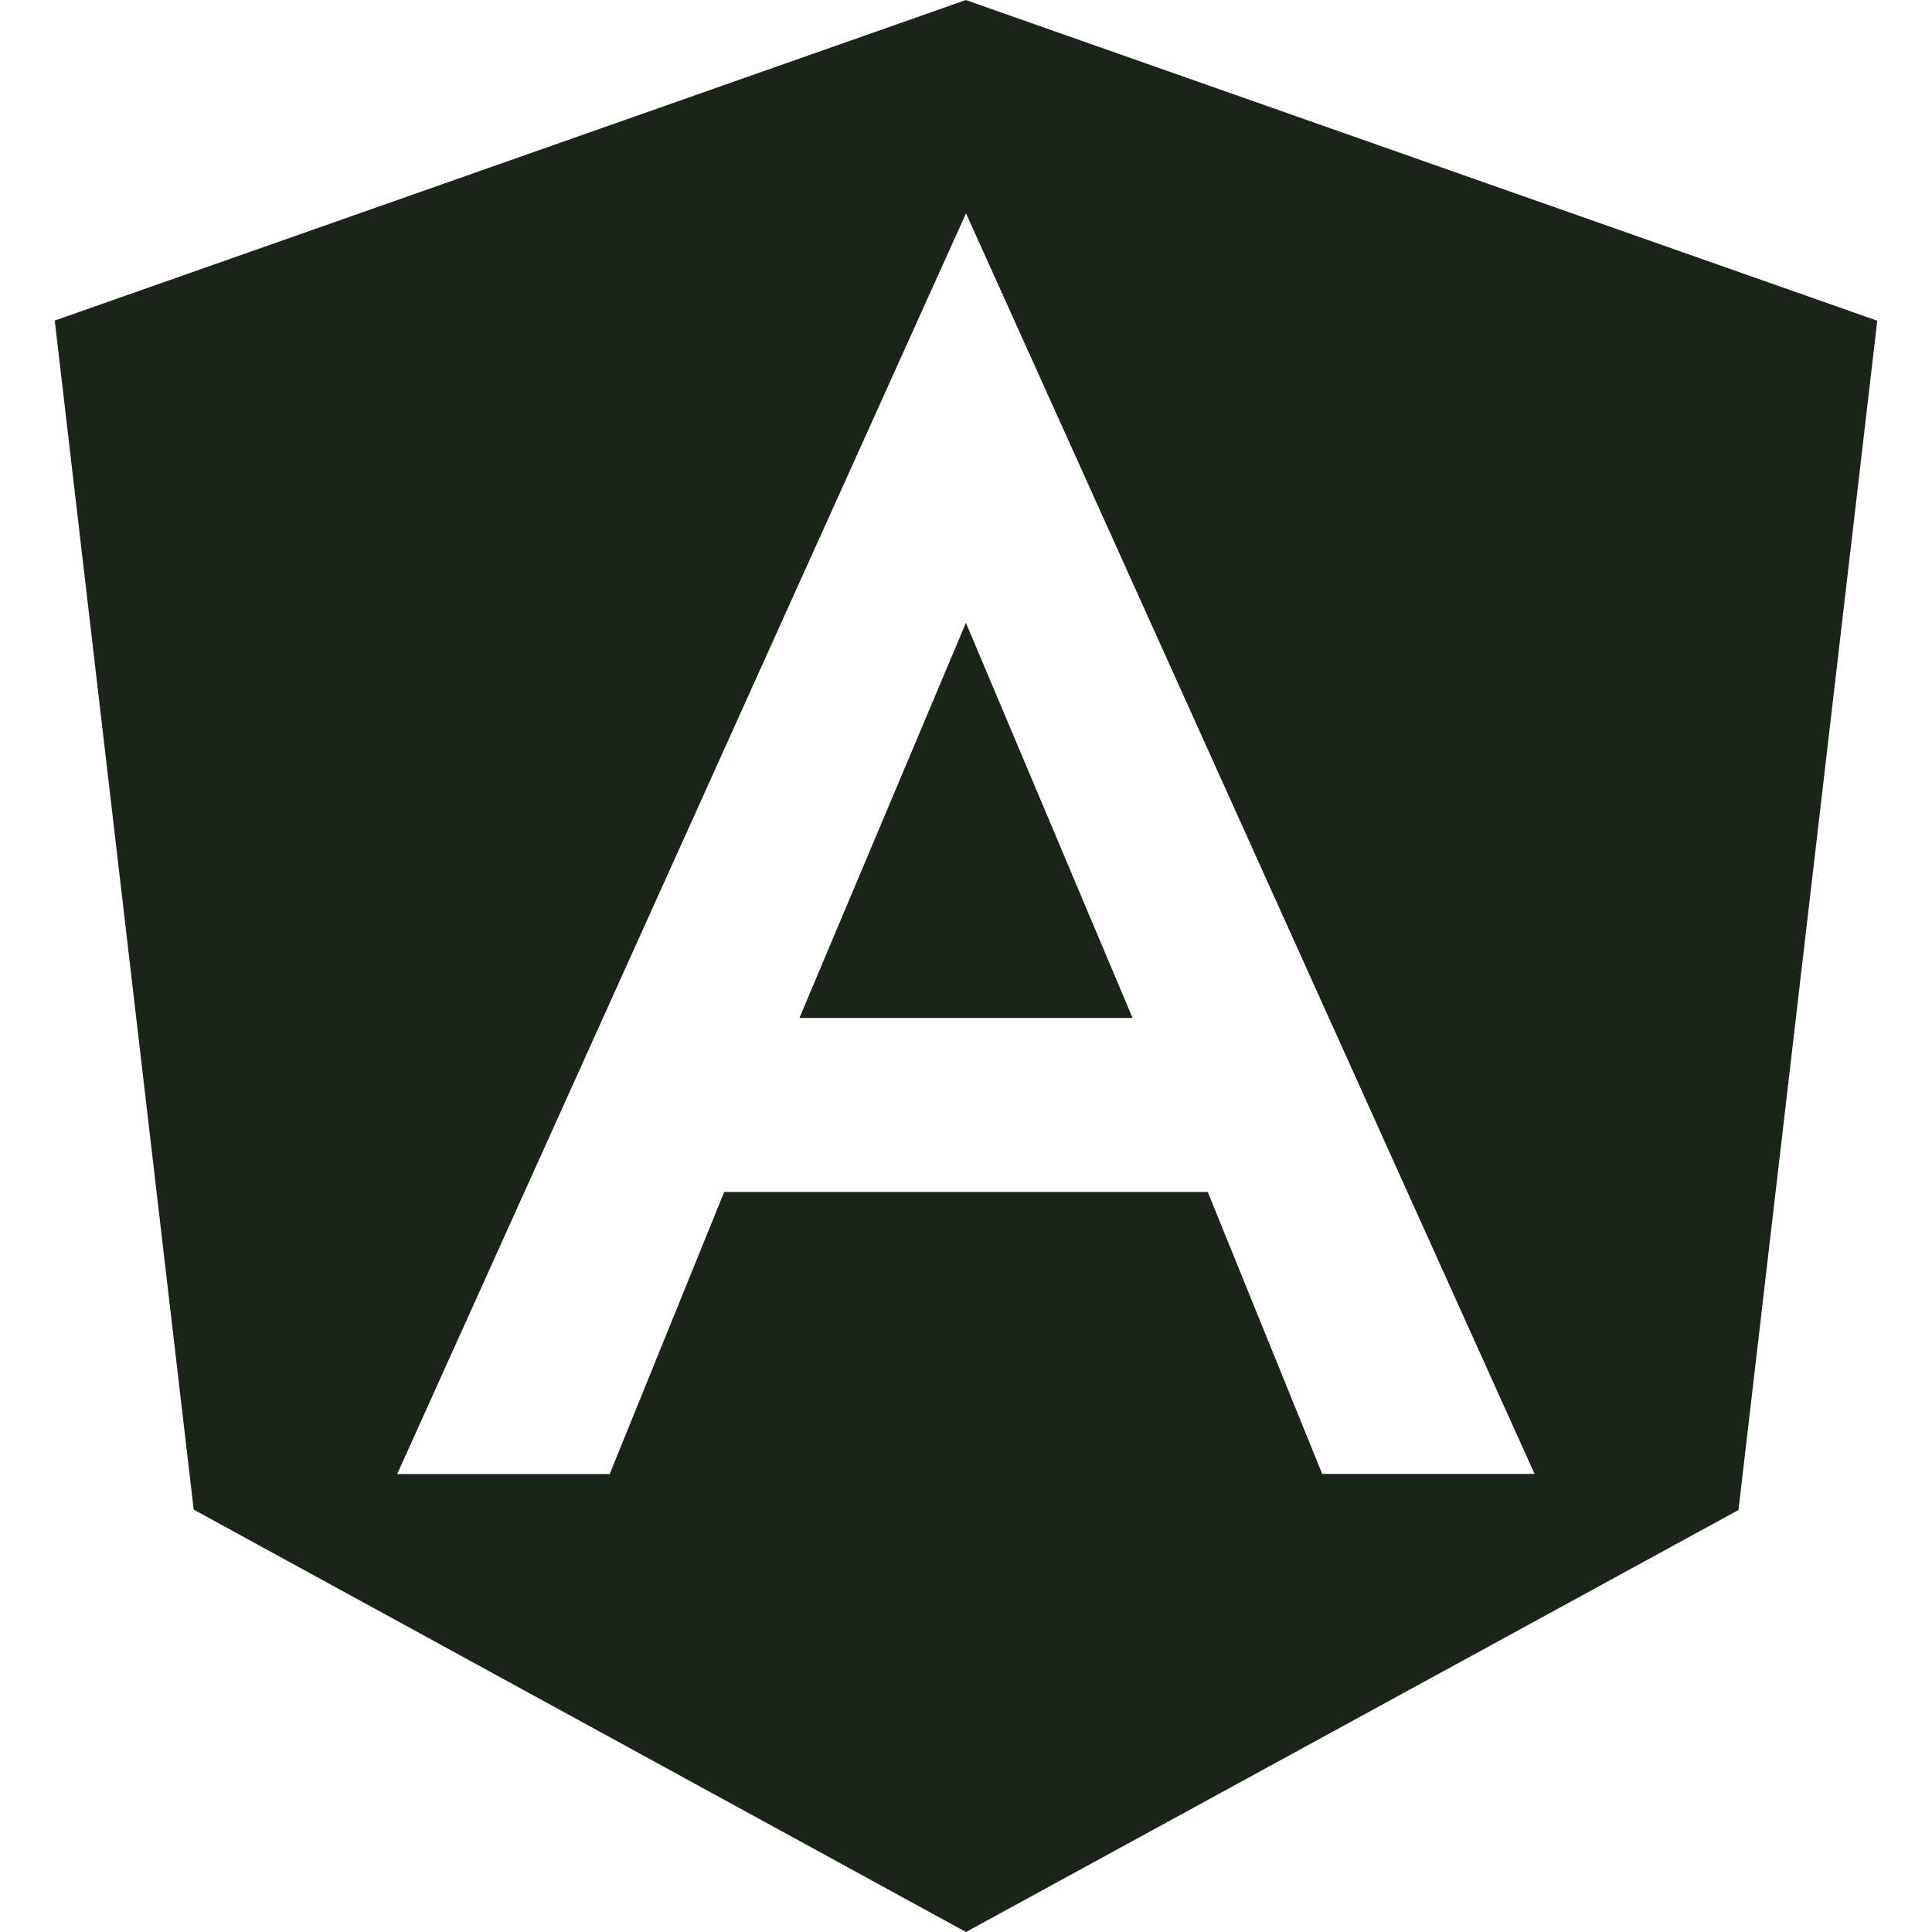
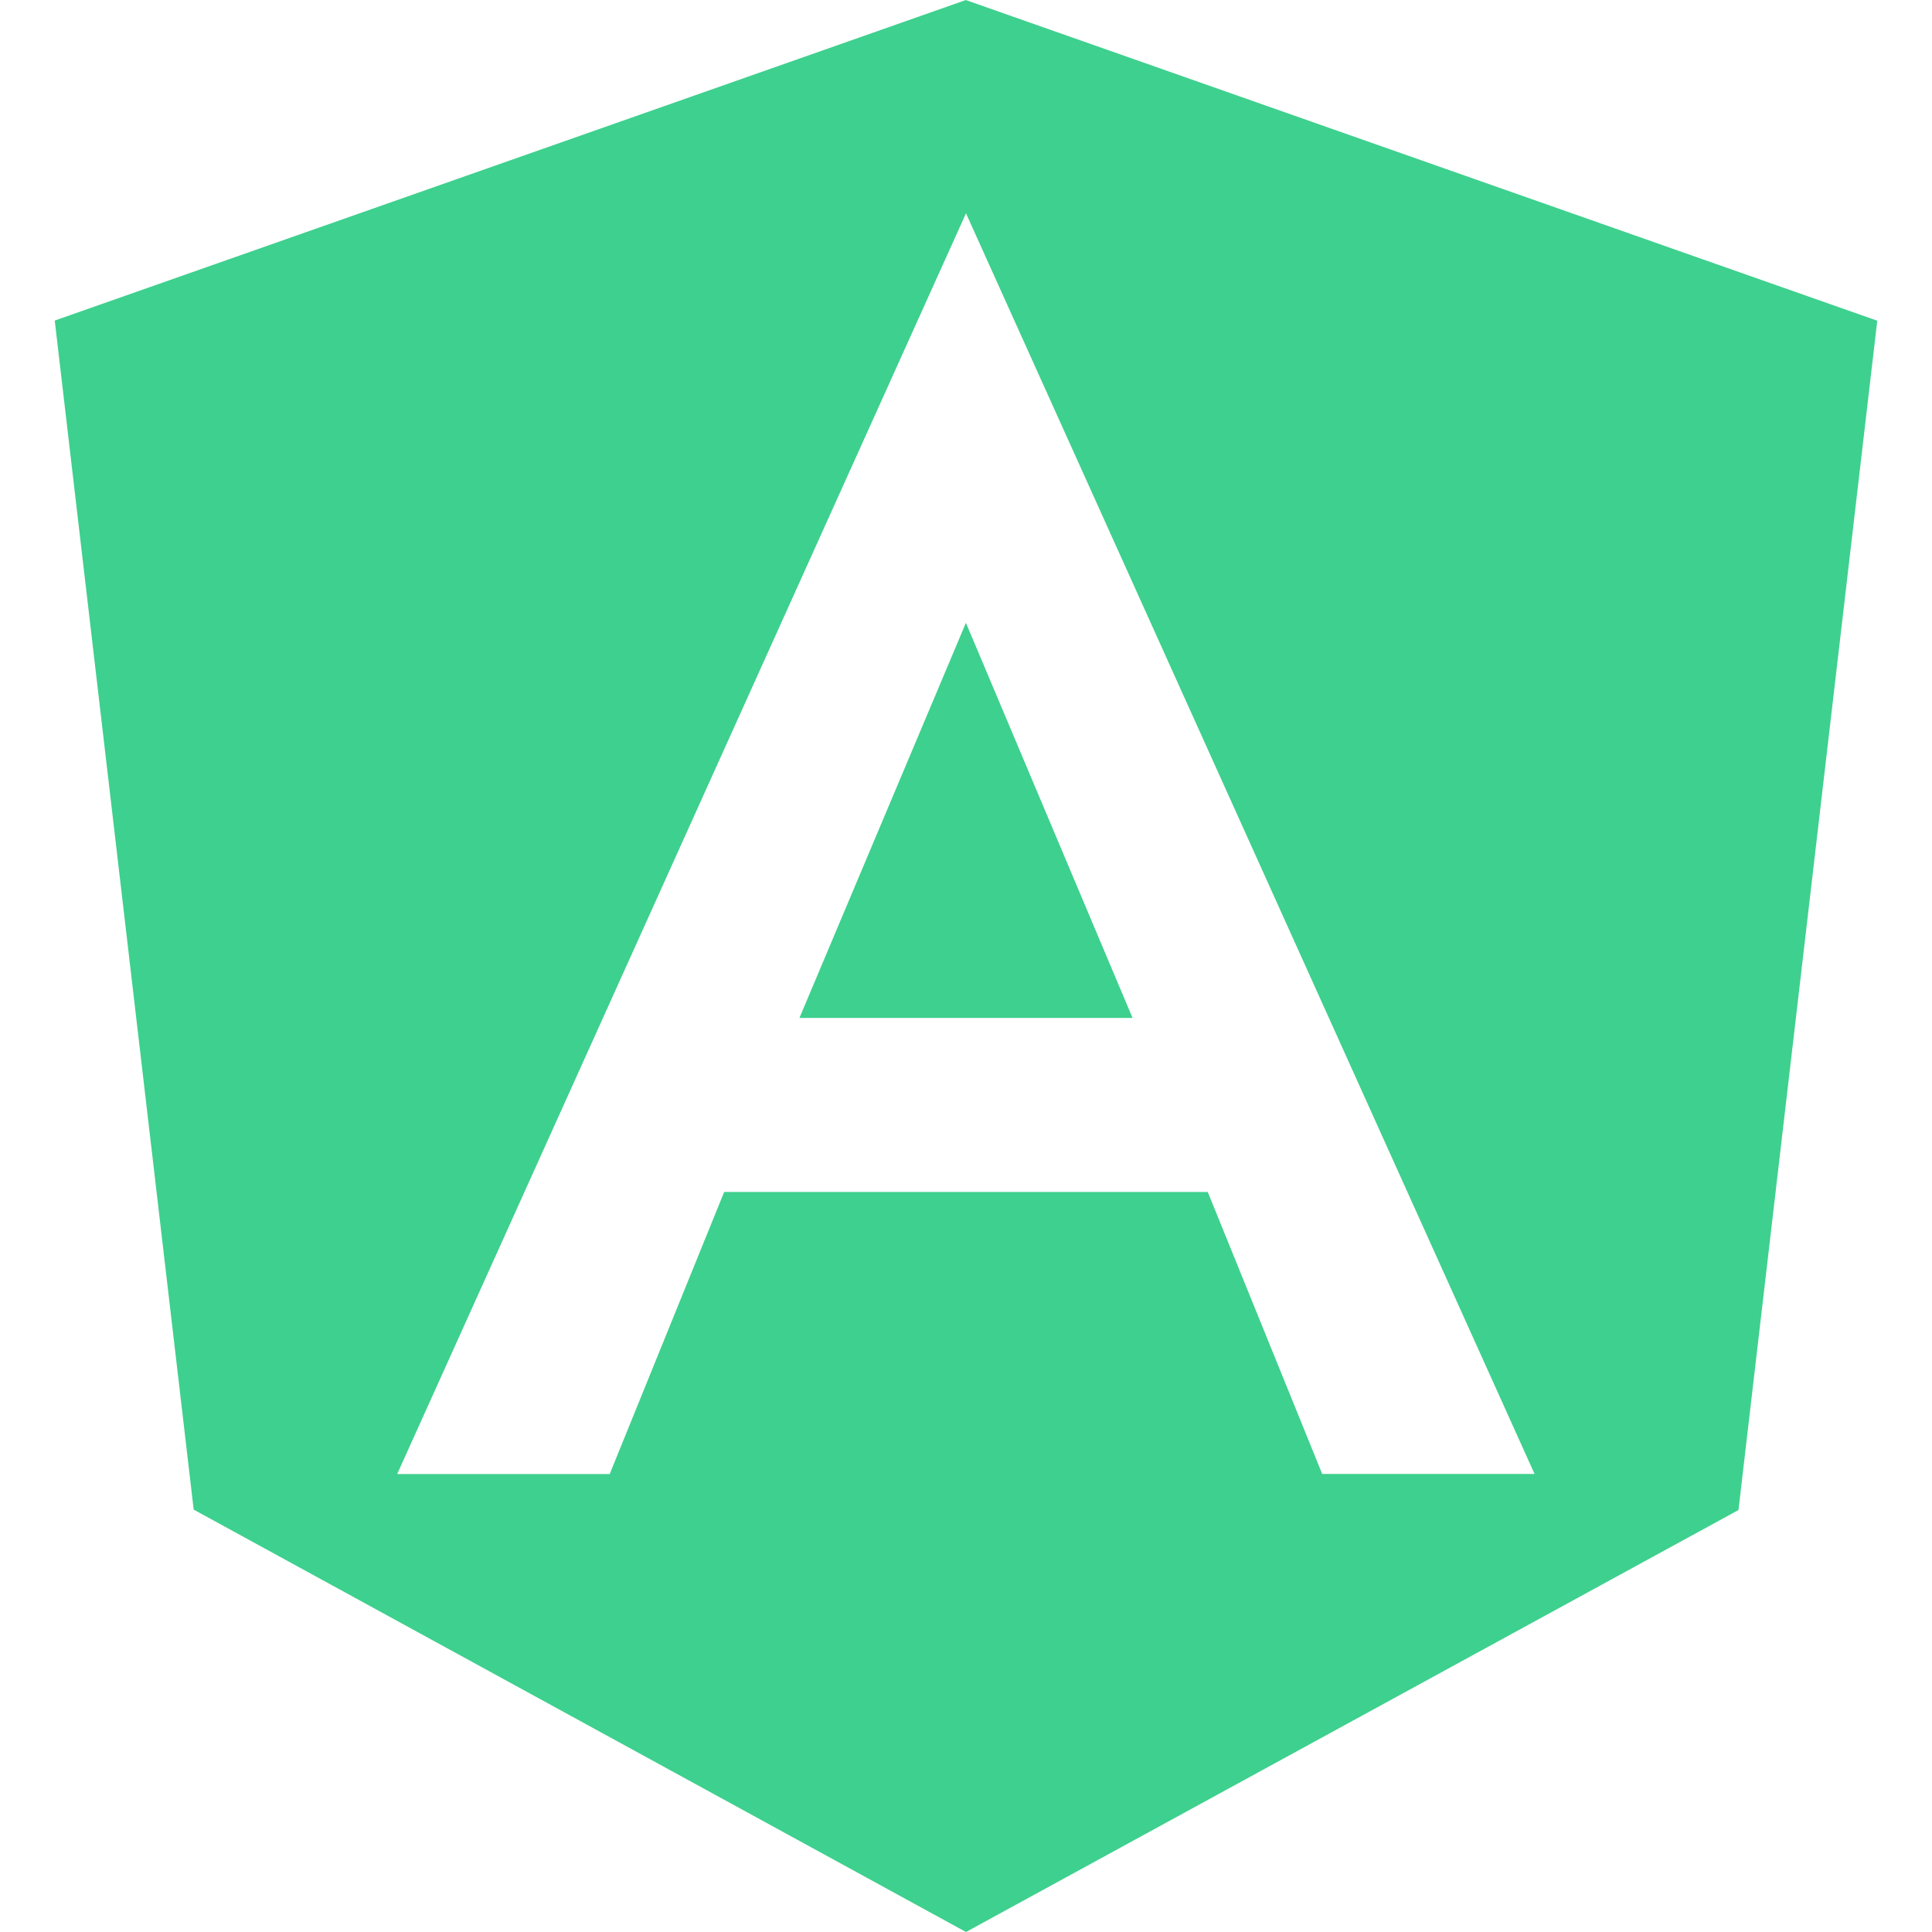
- <svg xmlns="http://www.w3.org/2000/svg" role="img" viewBox="0 0 24 24" fill="#1b2419">
+ <svg xmlns="http://www.w3.org/2000/svg" role="img" viewBox="0 0 24 24" fill="#3ed08e">
  <path d="M9.931 12.645h4.138l-2.07-4.908m0-7.737L.68 3.982l1.726 14.771L12 24l9.596-5.242L23.32 3.984 11.999.001zm7.064 18.31h-2.638l-1.422-3.503H8.996l-1.422 3.504h-2.64L12 2.65z" />
</svg>
